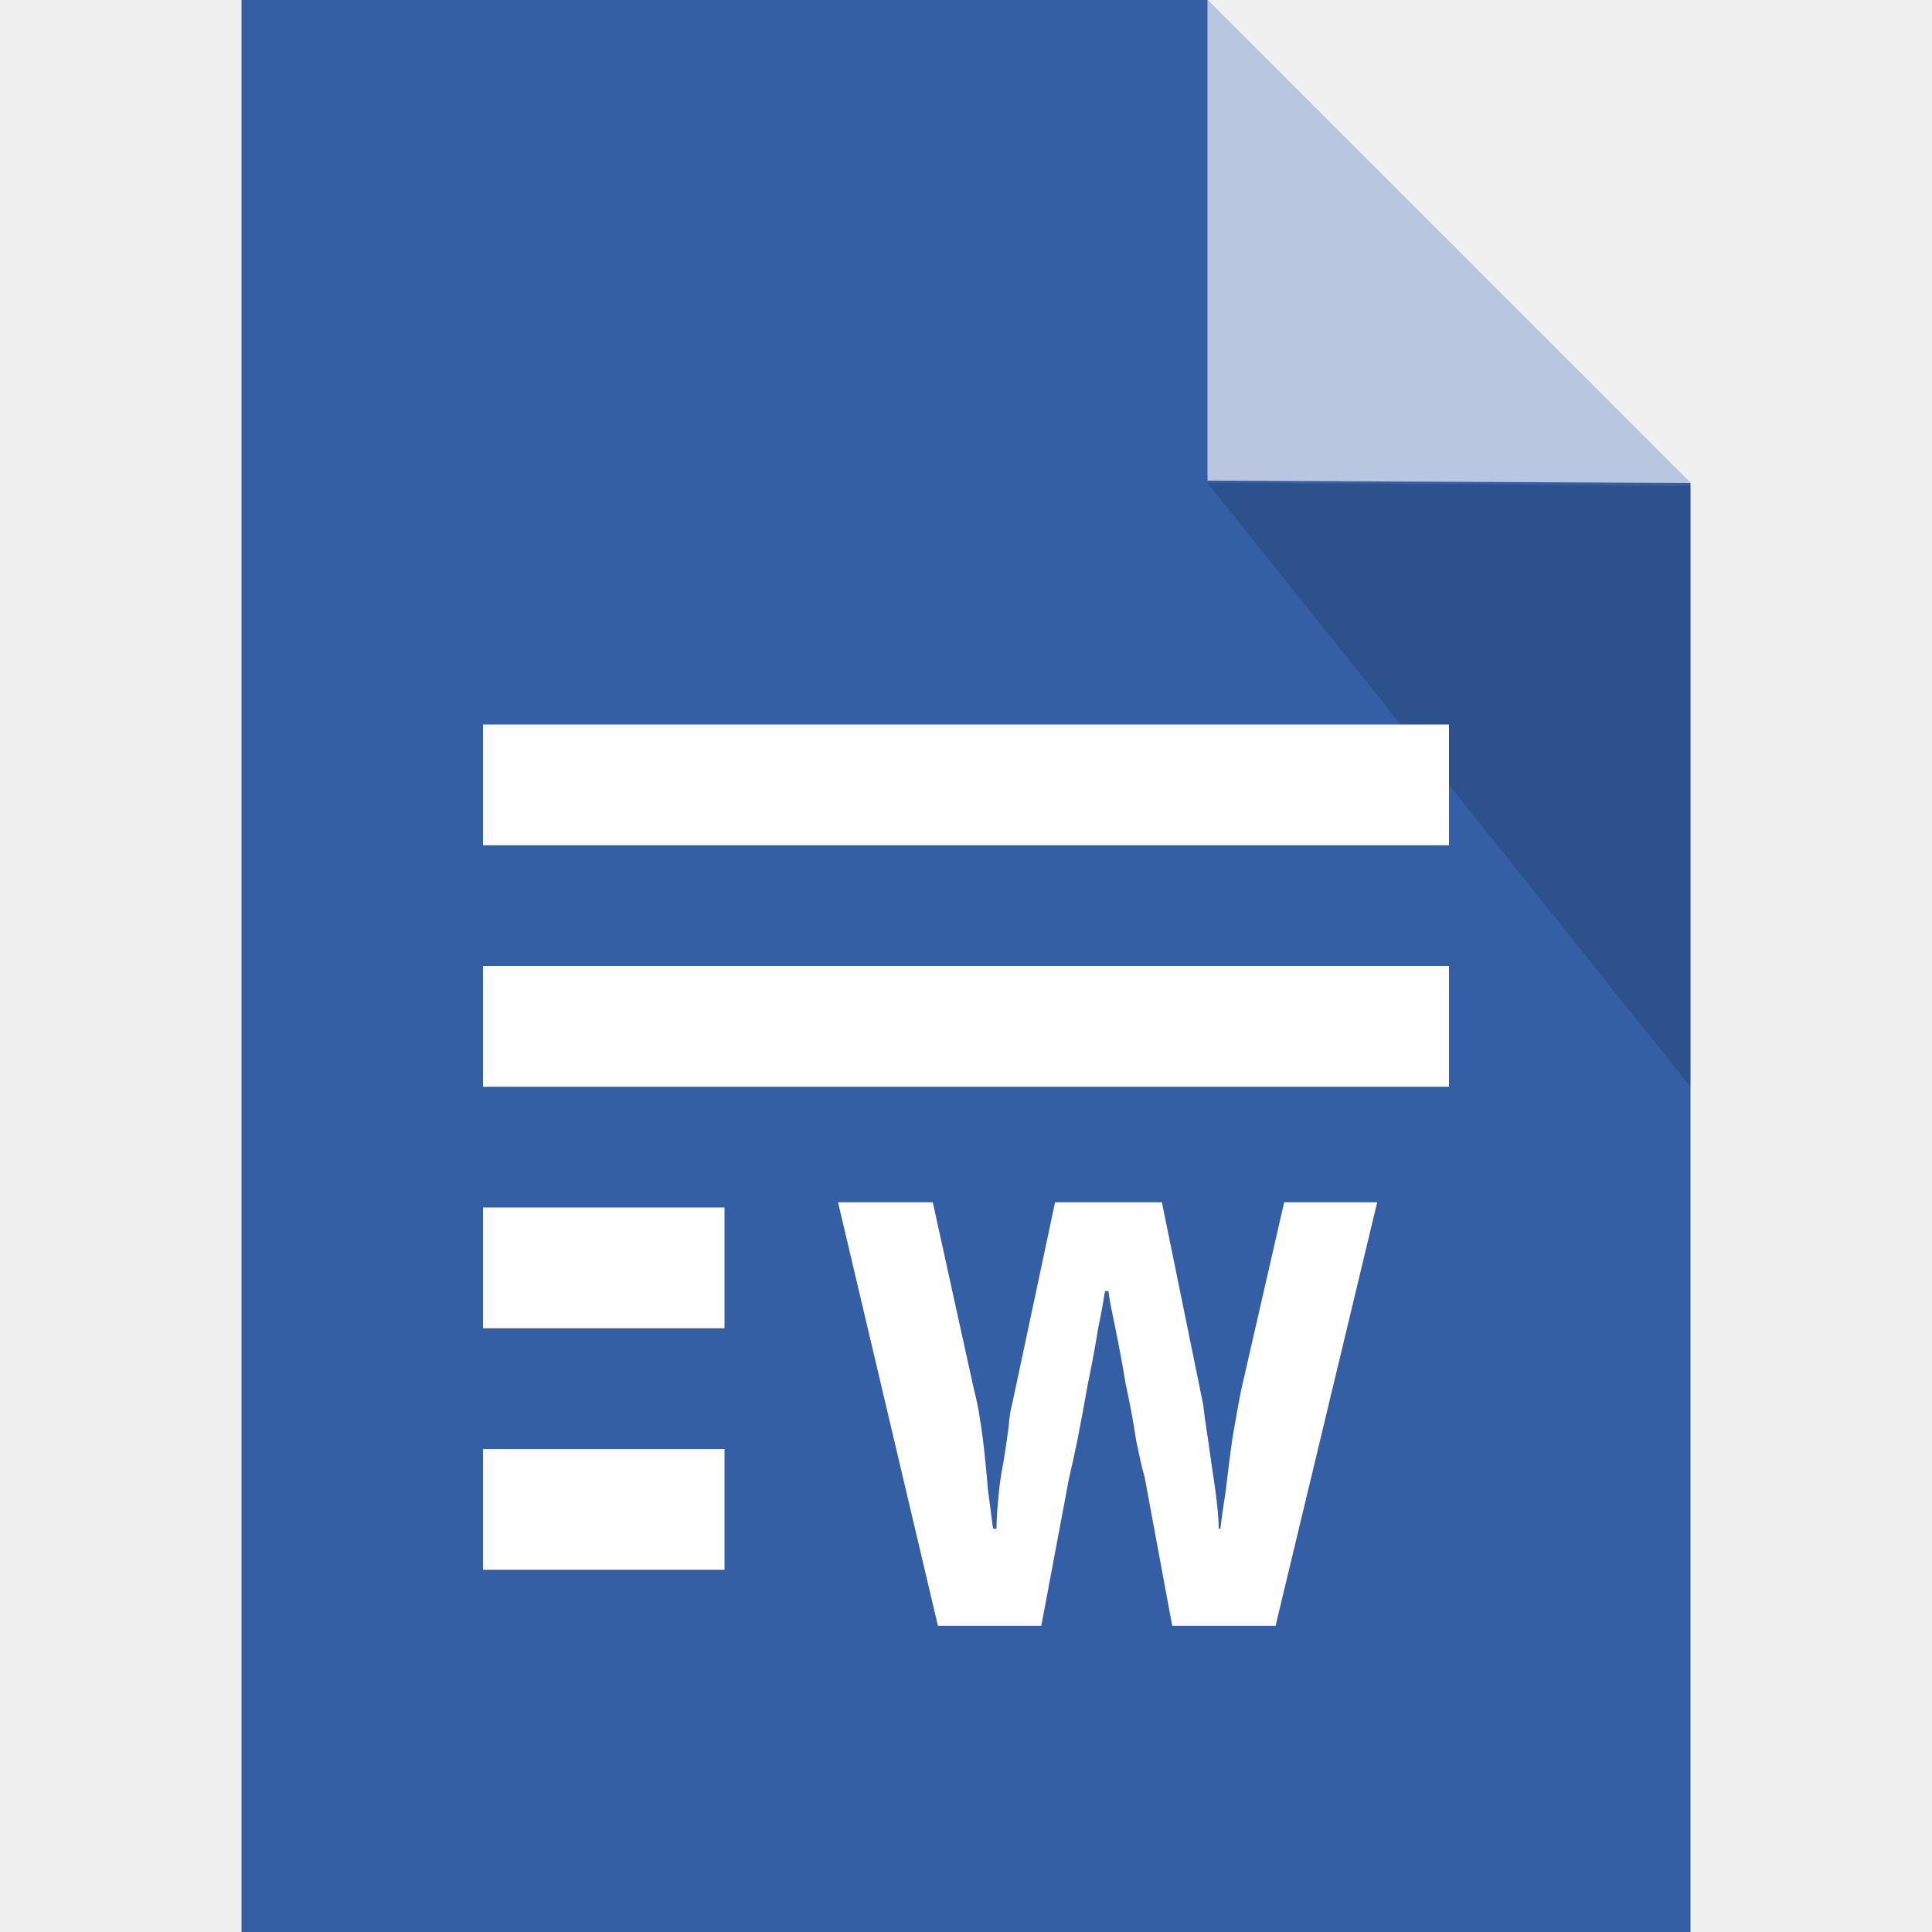
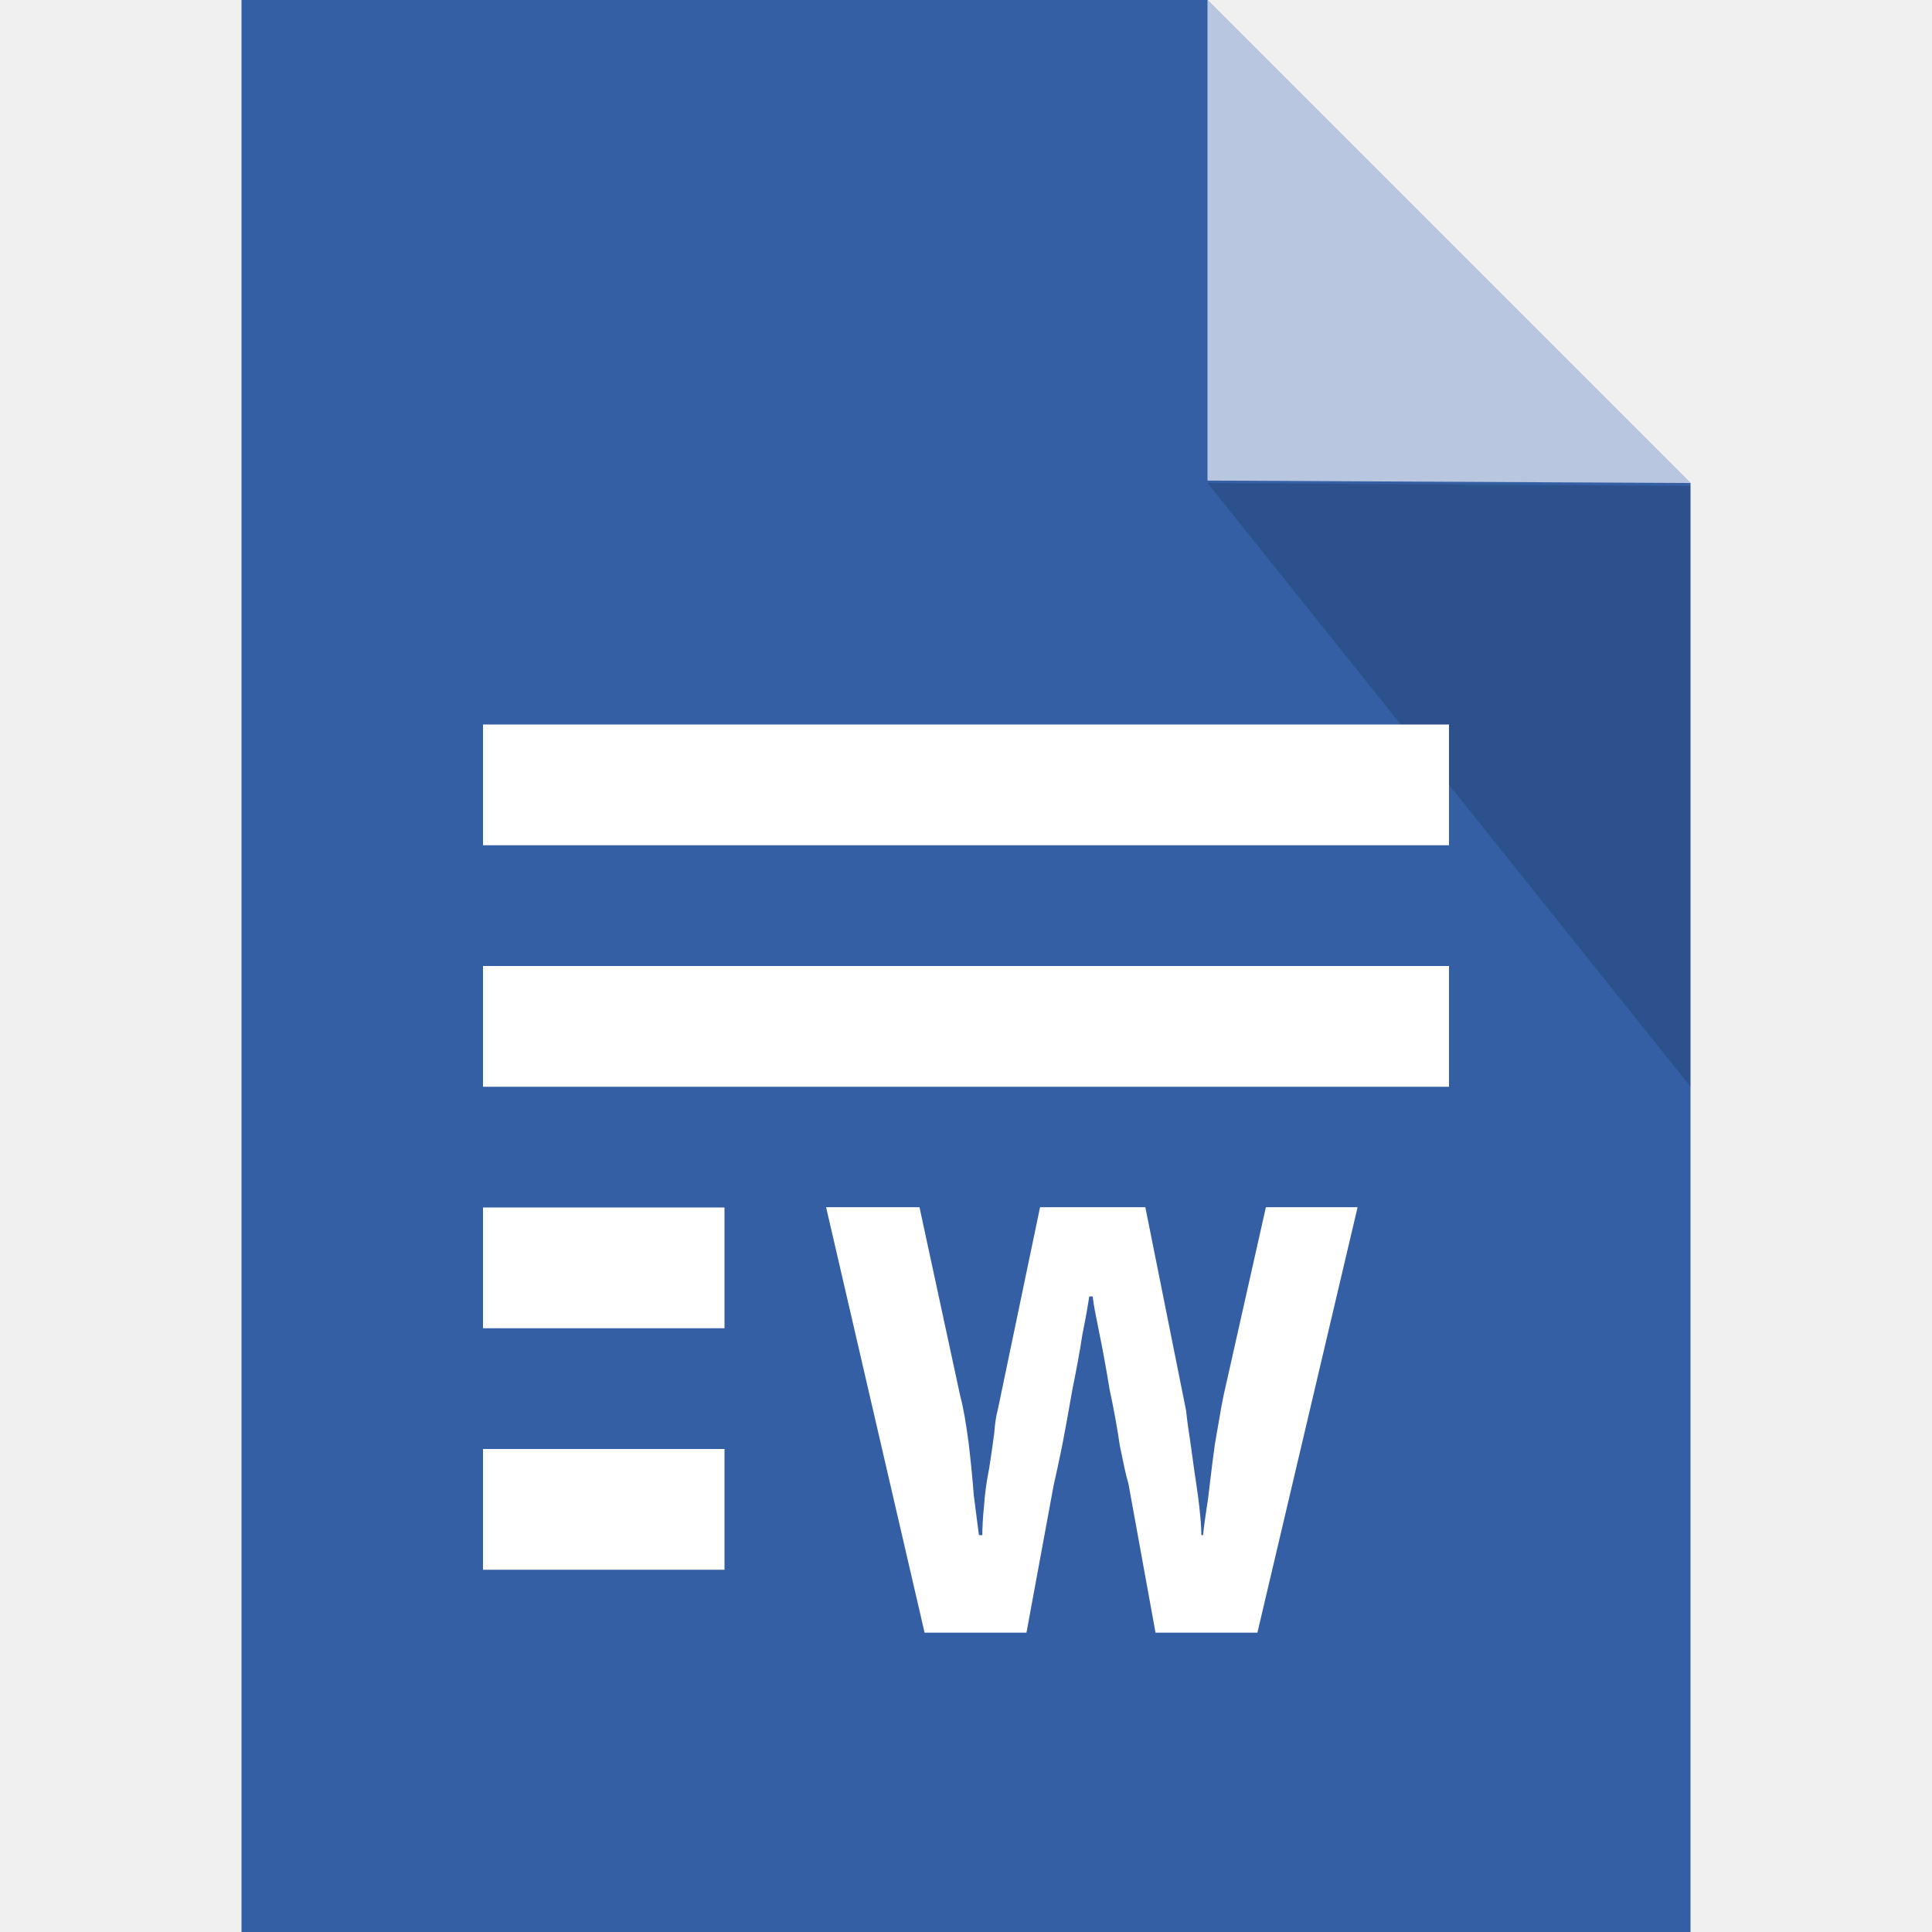
<svg xmlns="http://www.w3.org/2000/svg" viewBox="0 0 16 16" height="16" width="16">
  <path d="M2 0v16h12V4l-4-4zm8 0z" fill="#2a569f" fill-opacity=".941" stroke="#b9b9b9" stroke-width="0" stroke-linejoin="round" />
  <path d="M10 3.98V0l4 4z" fill="#fff" stroke-width="0" stroke-linejoin="round" opacity=".65" />
  <path d="M14 4.024V9l-4-5z" opacity=".15" stroke-width="0" stroke-linejoin="round" />
  <g transform="translate(0 1)" fill="#fff">
    <rect ry="0" rx="0" y="5" x="4" height="1" width="8" stroke-linecap="square" stroke-miterlimit="0" />
    <rect width="8" height="1" x="4" y="7" rx="0" ry="0" stroke-linecap="square" stroke-miterlimit="0" />
    <rect ry="0" rx="0" y="9" x="4" height="1" width="2" stroke-linecap="square" stroke-miterlimit="0" />
    <rect width="2" height="1" x="4" y="11" rx="0" ry="0" stroke-linecap="square" stroke-miterlimit="0" />
-     <text style="line-height:125%" x="7.539" y="11.382" transform="scale(.913 1.095)" font-size="5.855" font-family="sans-serif" letter-spacing="0" word-spacing="0">
+     <text style="line-height:125%" x="7.539" y="11.382" transform="scale(.9 1.1)" font-size="5.855" font-family="sans-serif" letter-spacing="0" word-spacing="0">
      <tspan x="7.539" y="11.382" style="-inkscape-font-specification:'Verdana Bold'" font-weight="bold" font-family="Verdana">w</tspan>
    </text>
  </g>
</svg>
